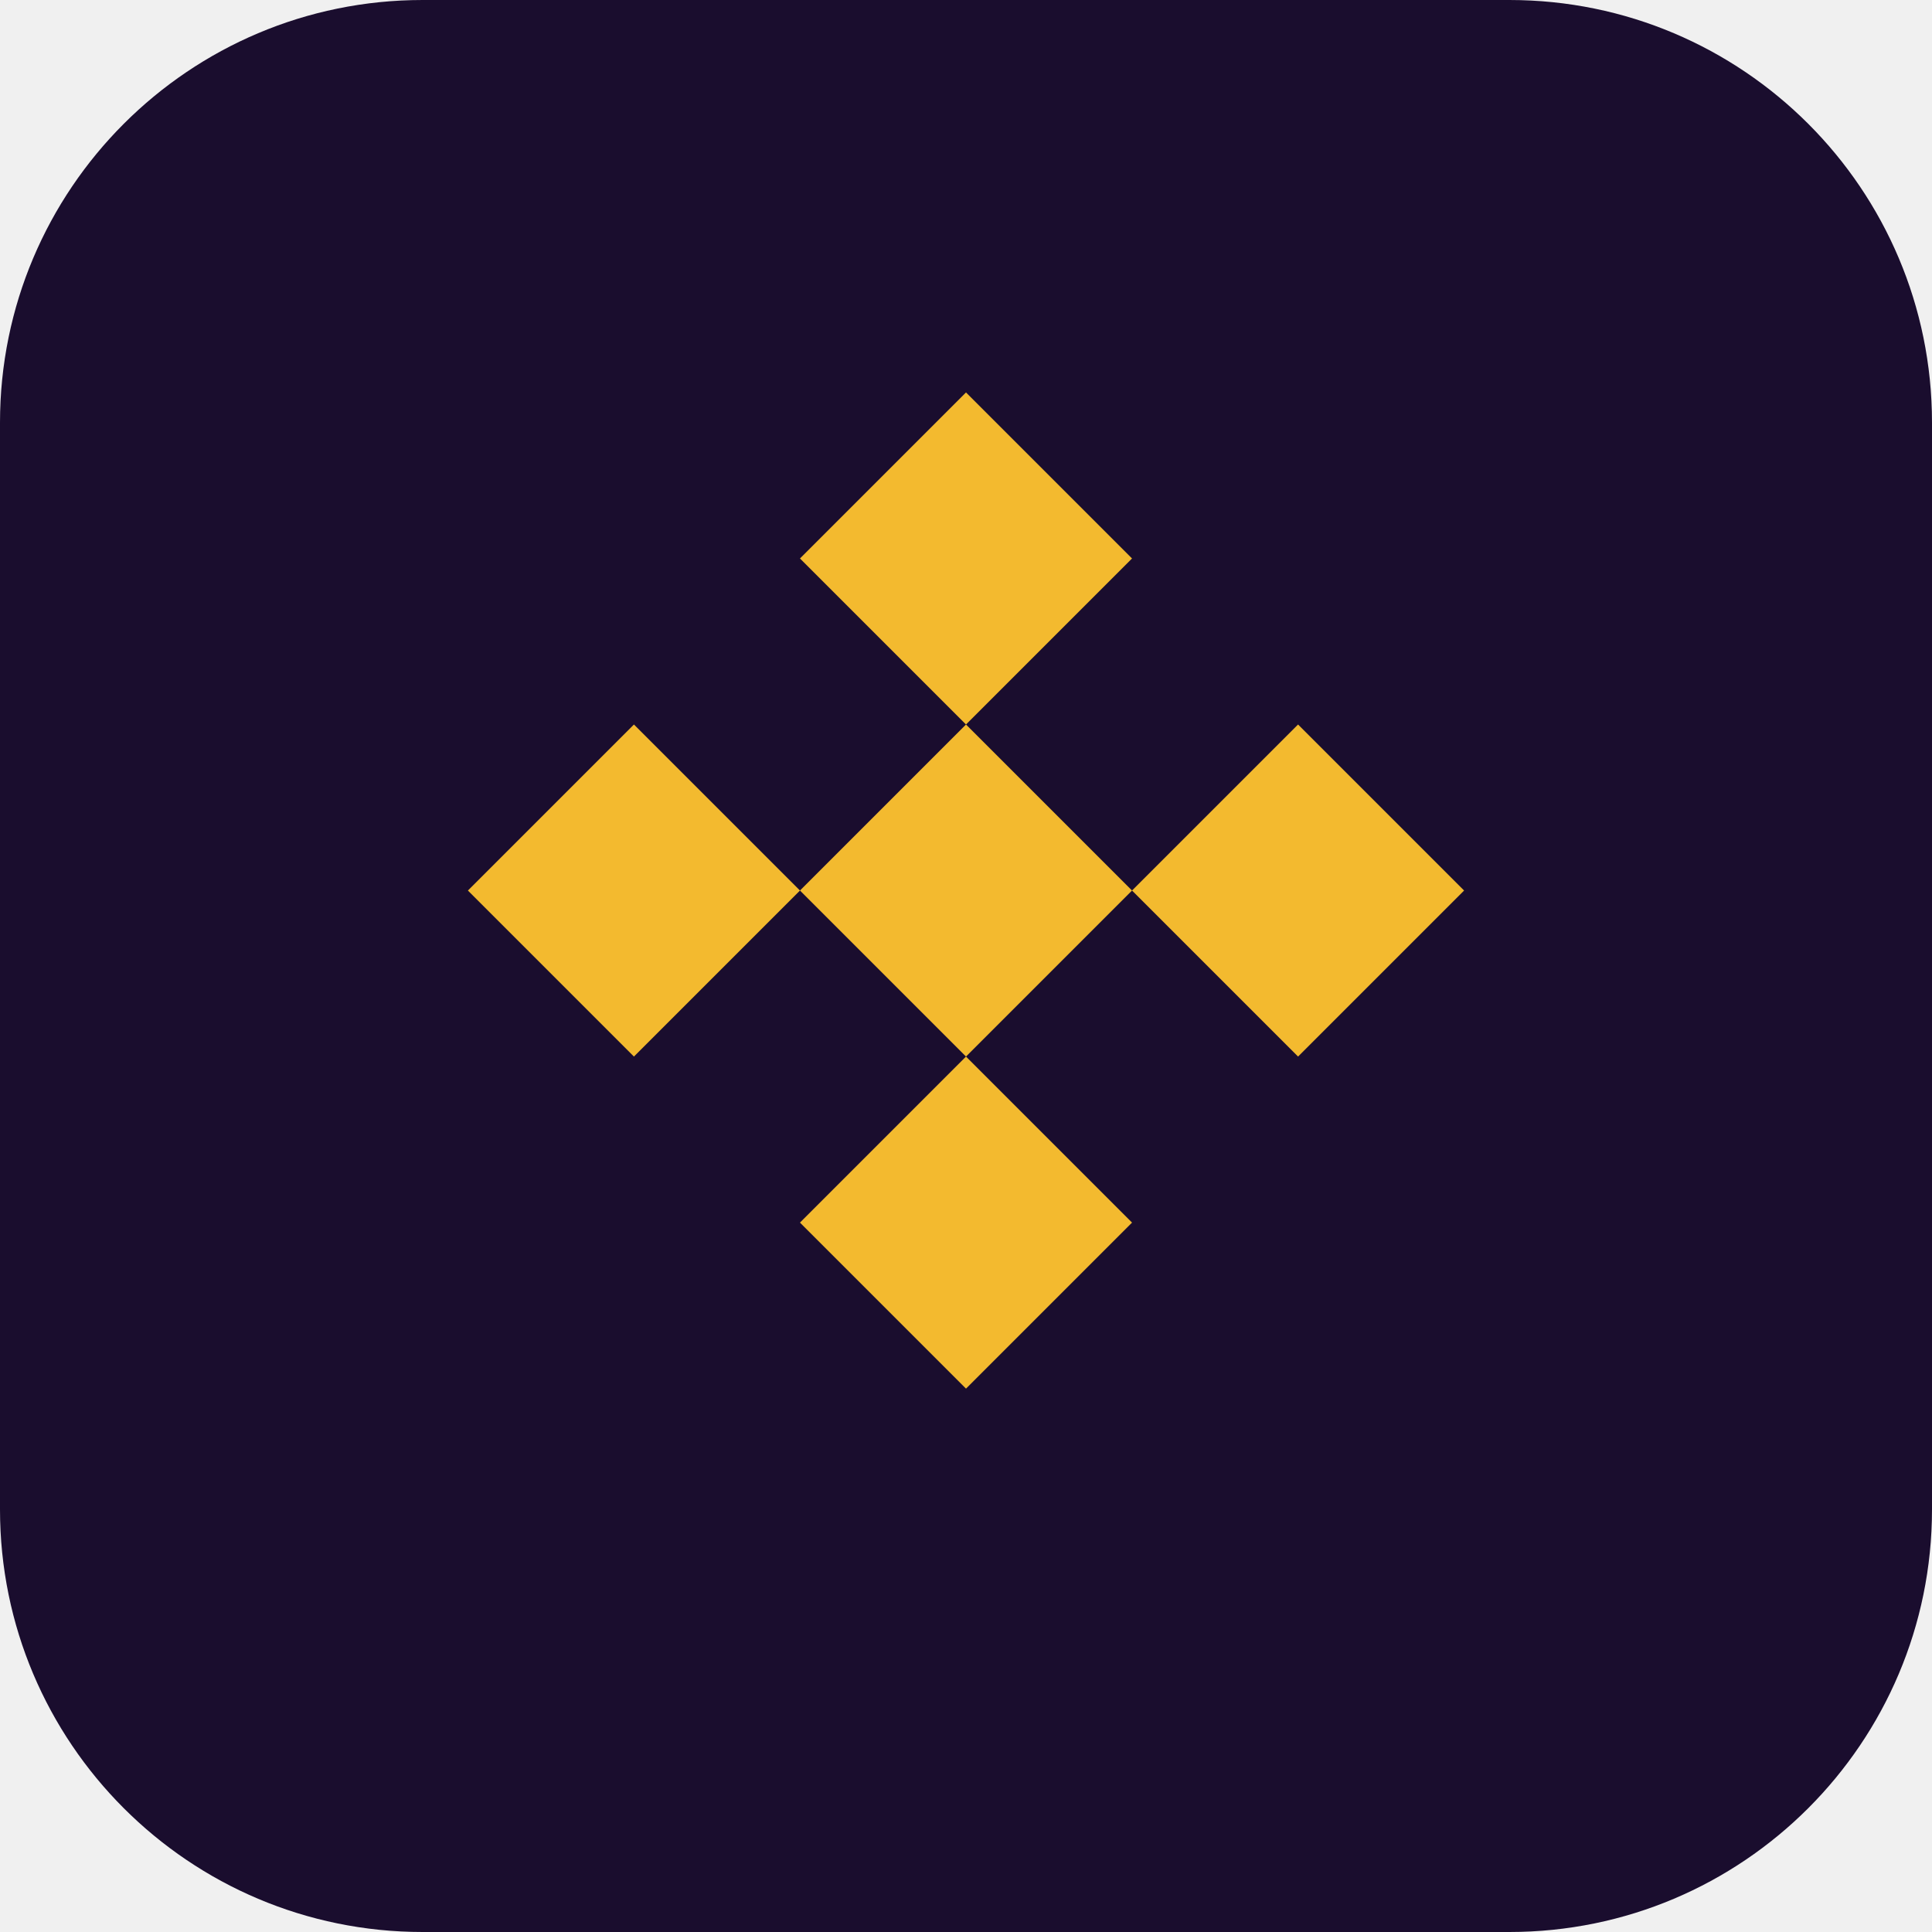
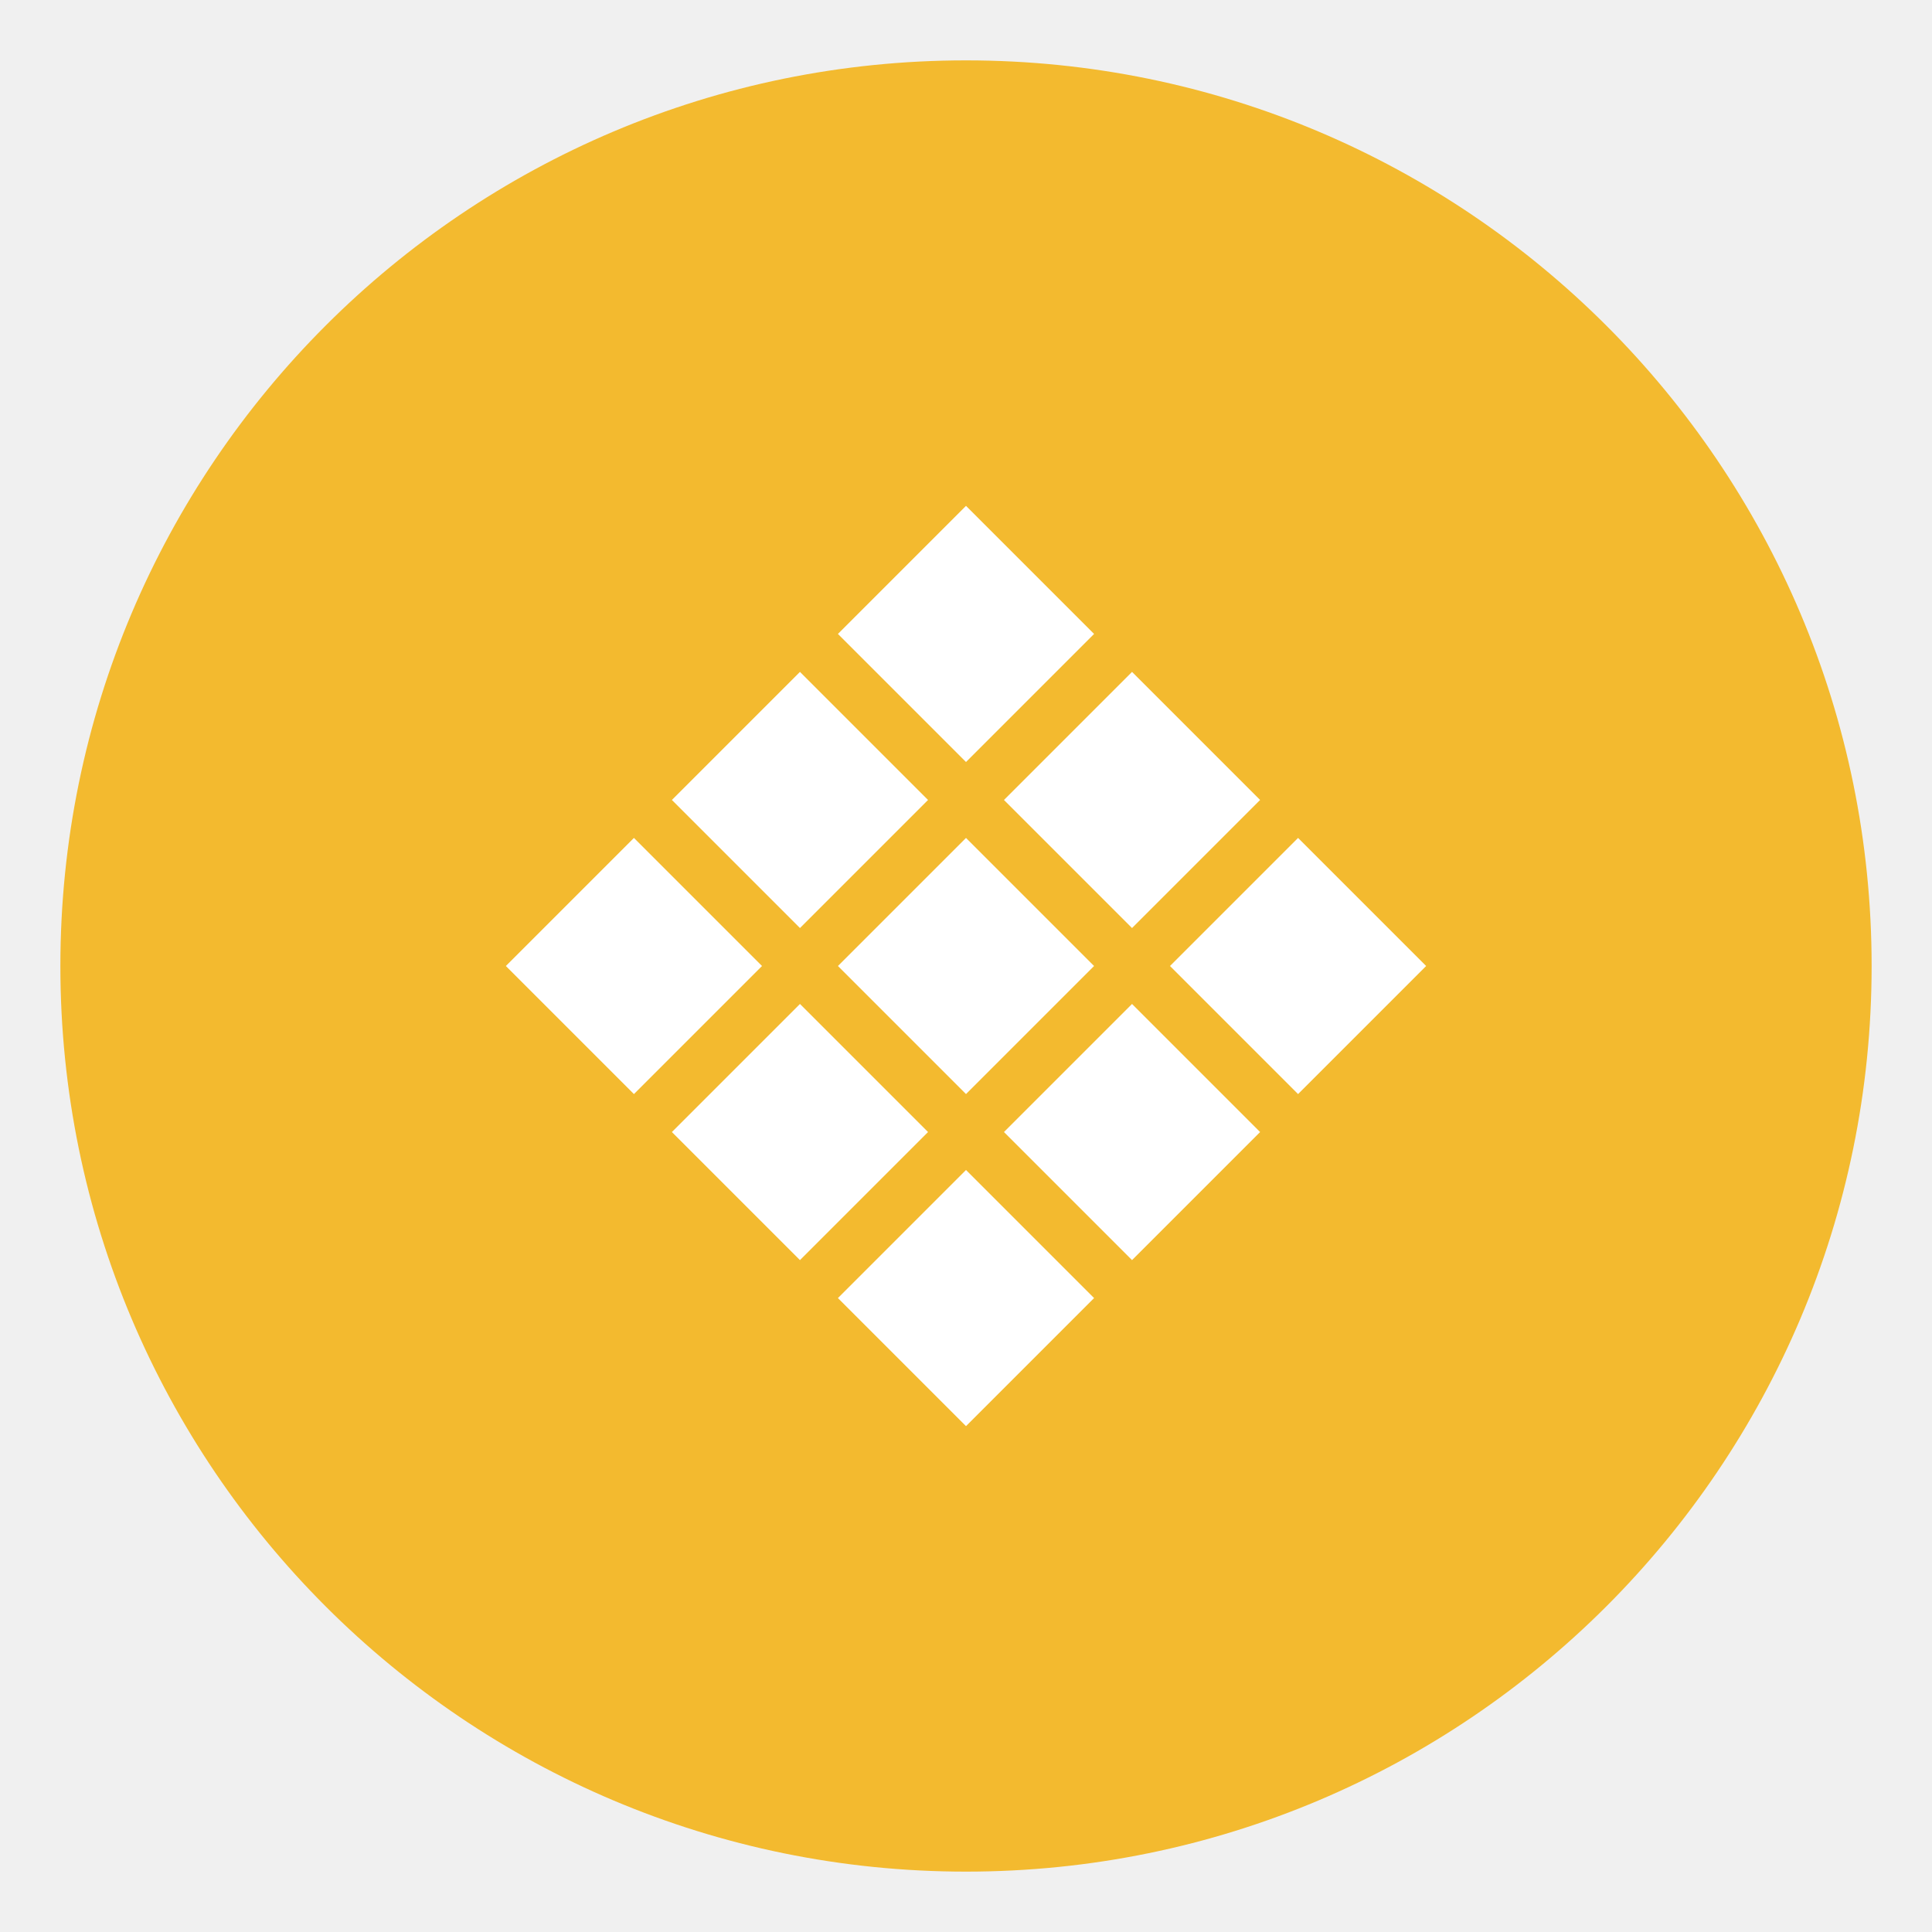
- <svg xmlns="http://www.w3.org/2000/svg" viewBox="0 0 256 256" width="256" height="256" fill="none">
-   <rect width="256" height="256" rx="56" ry="56" fill="#1a0d2e" />
-   <g transform="translate(28,28)">
-     <path fill="#F3BA2F" d="M100 24l22 22-22 22-22-22 22-22zm44 44l22 22-22 22-22-22 22-22zm-88 0l22 22-22 22-22-22 22-22zm44 44l22 22-22 22-22-22 22-22zm0-44l22 22-22 22-22-22 22-22z" />
+ <svg xmlns="http://www.w3.org/2000/svg" viewBox="0 0 256 256" width="256" height="256" role="img" aria-label="BNB">
+   <circle cx="128" cy="128" r="120" fill="#F3BA2F" />
+   <g fill="#FFFFFF">
+     <rect x="116" y="116" width="24" height="24" transform="rotate(45 128 128)" />
+     <rect x="116" y="72" width="24" height="24" transform="rotate(45 128 84)" />
+     <rect x="116" y="160" width="24" height="24" transform="rotate(45 128 172)" />
+     <rect x="72" y="116" width="24" height="24" transform="rotate(45 84 128)" />
+     <rect x="160" y="116" width="24" height="24" transform="rotate(45 172 128)" />
+     <rect x="94" y="94" width="24" height="24" transform="rotate(45 106 106)" />
+     <rect x="138" y="94" width="24" height="24" transform="rotate(45 150 106)" />
+     <rect x="94" y="138" width="24" height="24" transform="rotate(45 106 150)" />
+     <rect x="138" y="138" width="24" height="24" transform="rotate(45 150 150)" />
  </g>
</svg>
